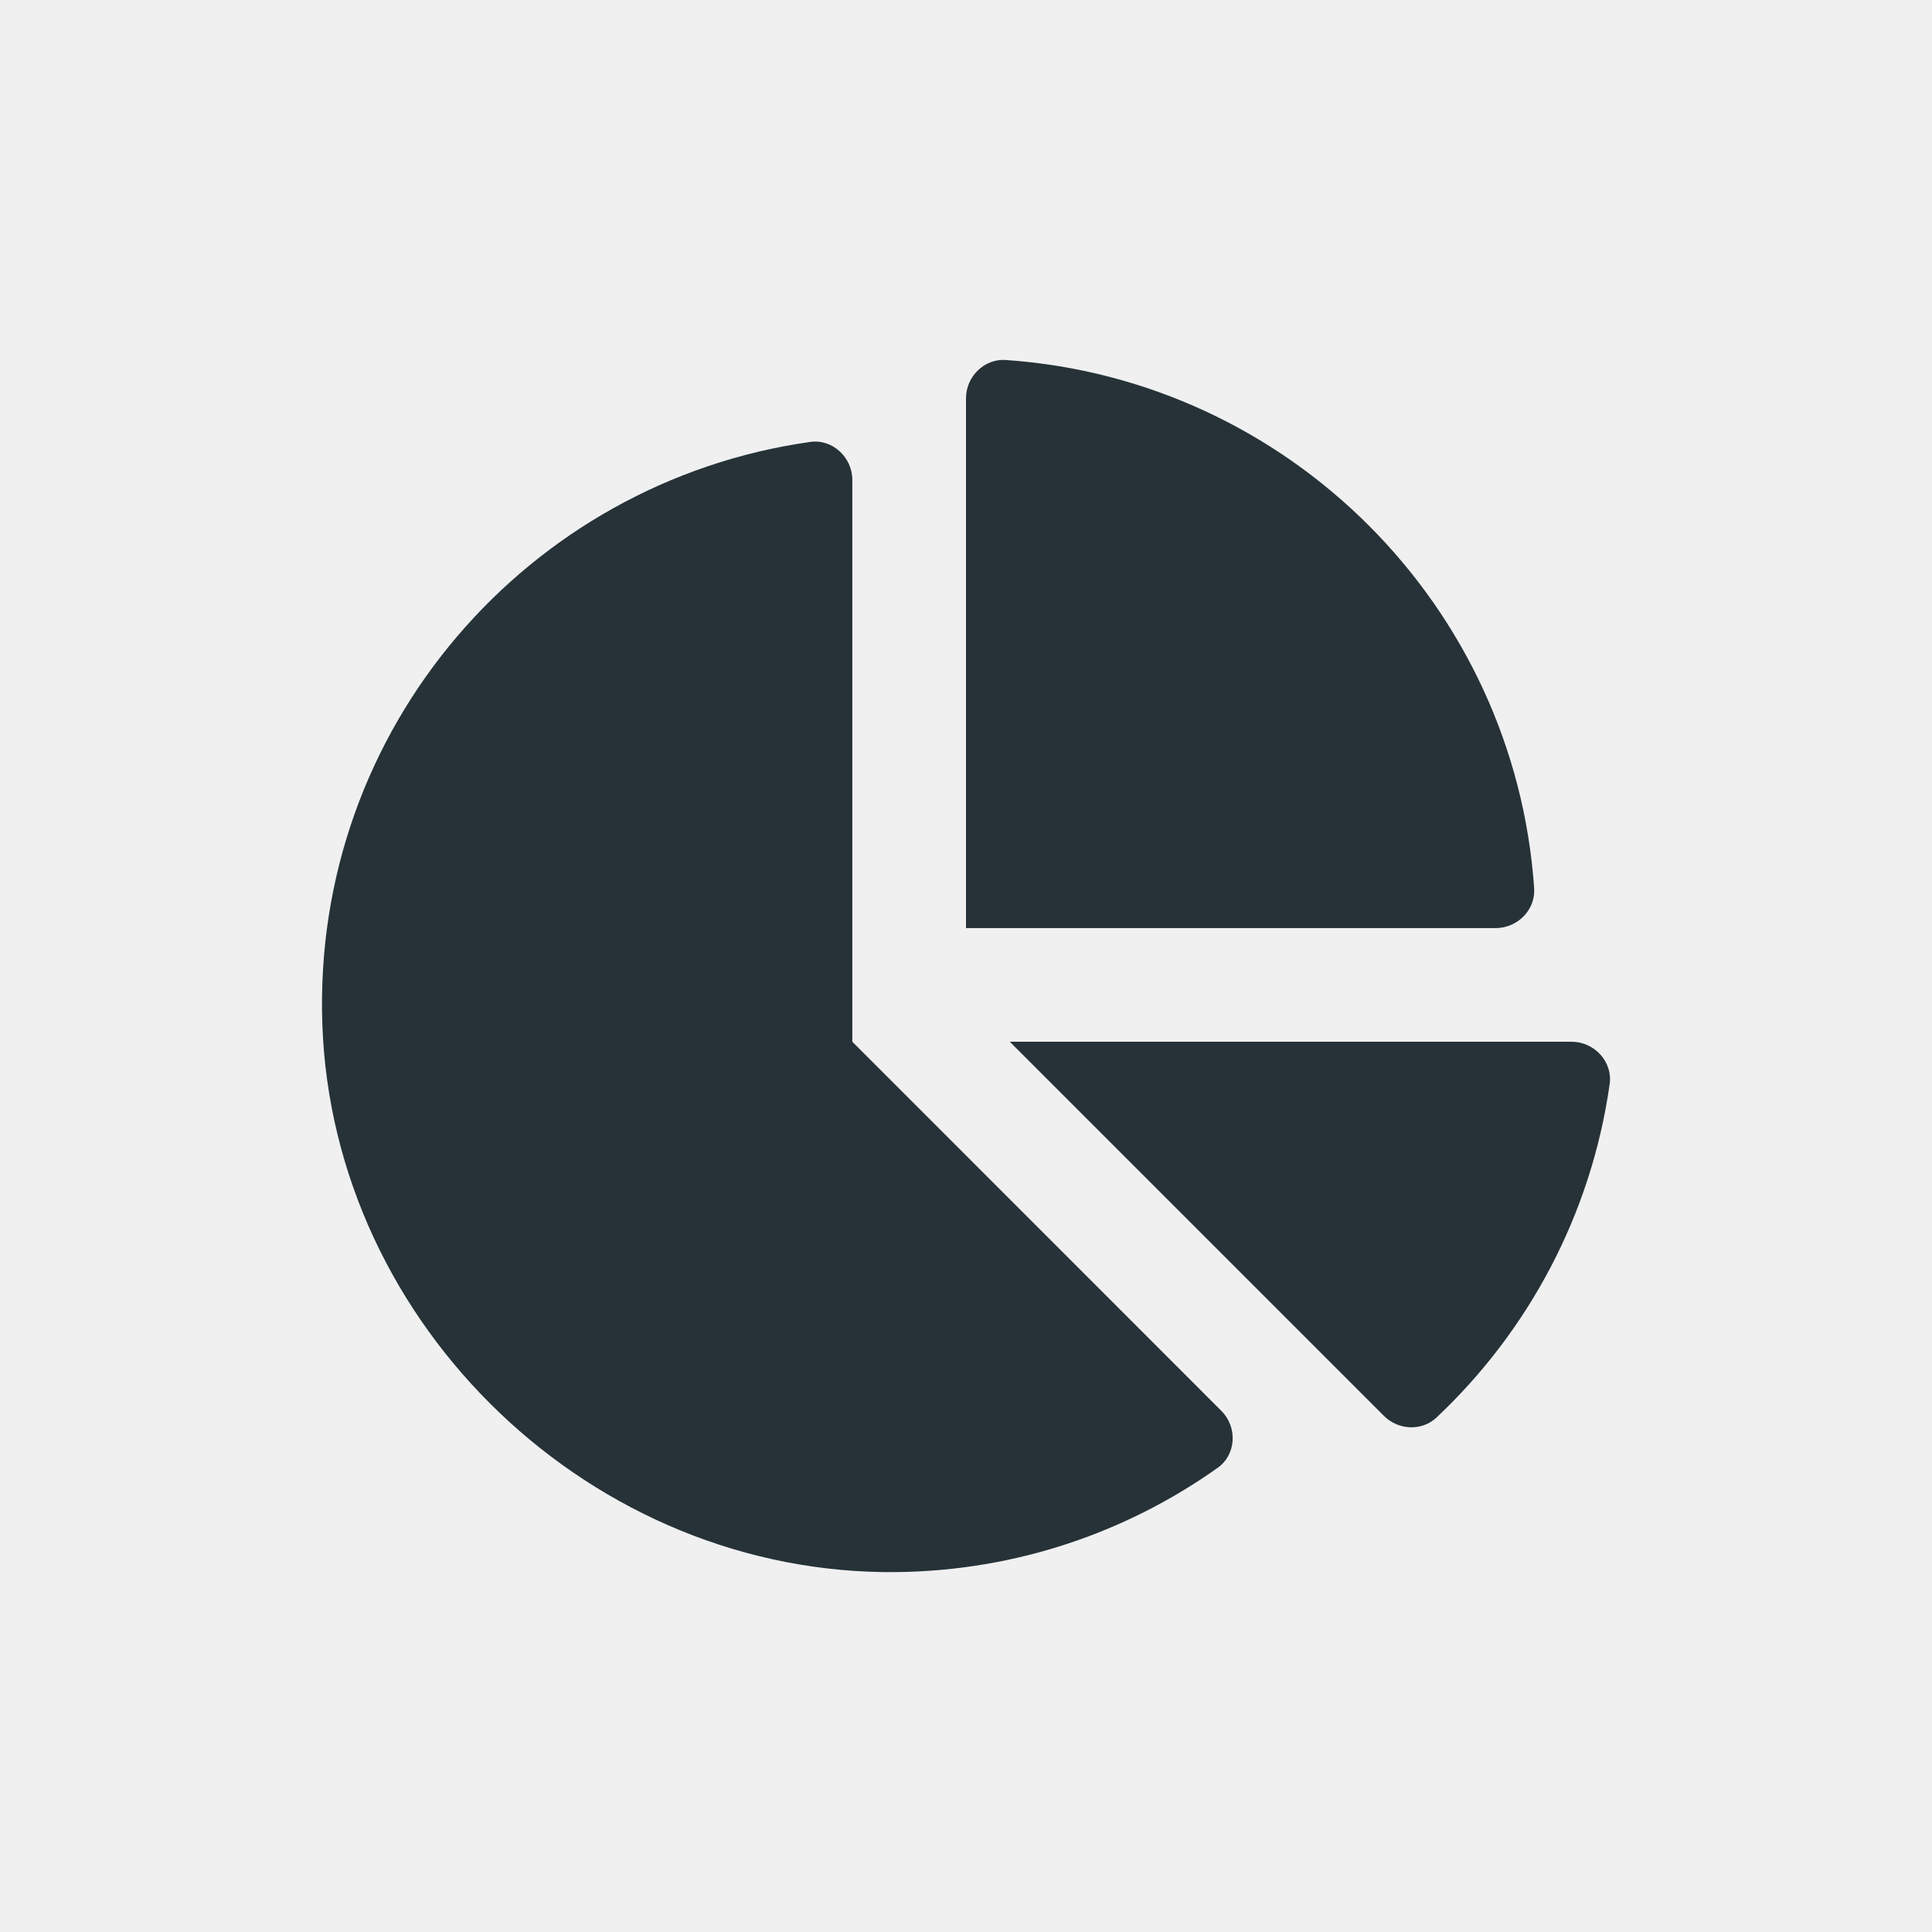
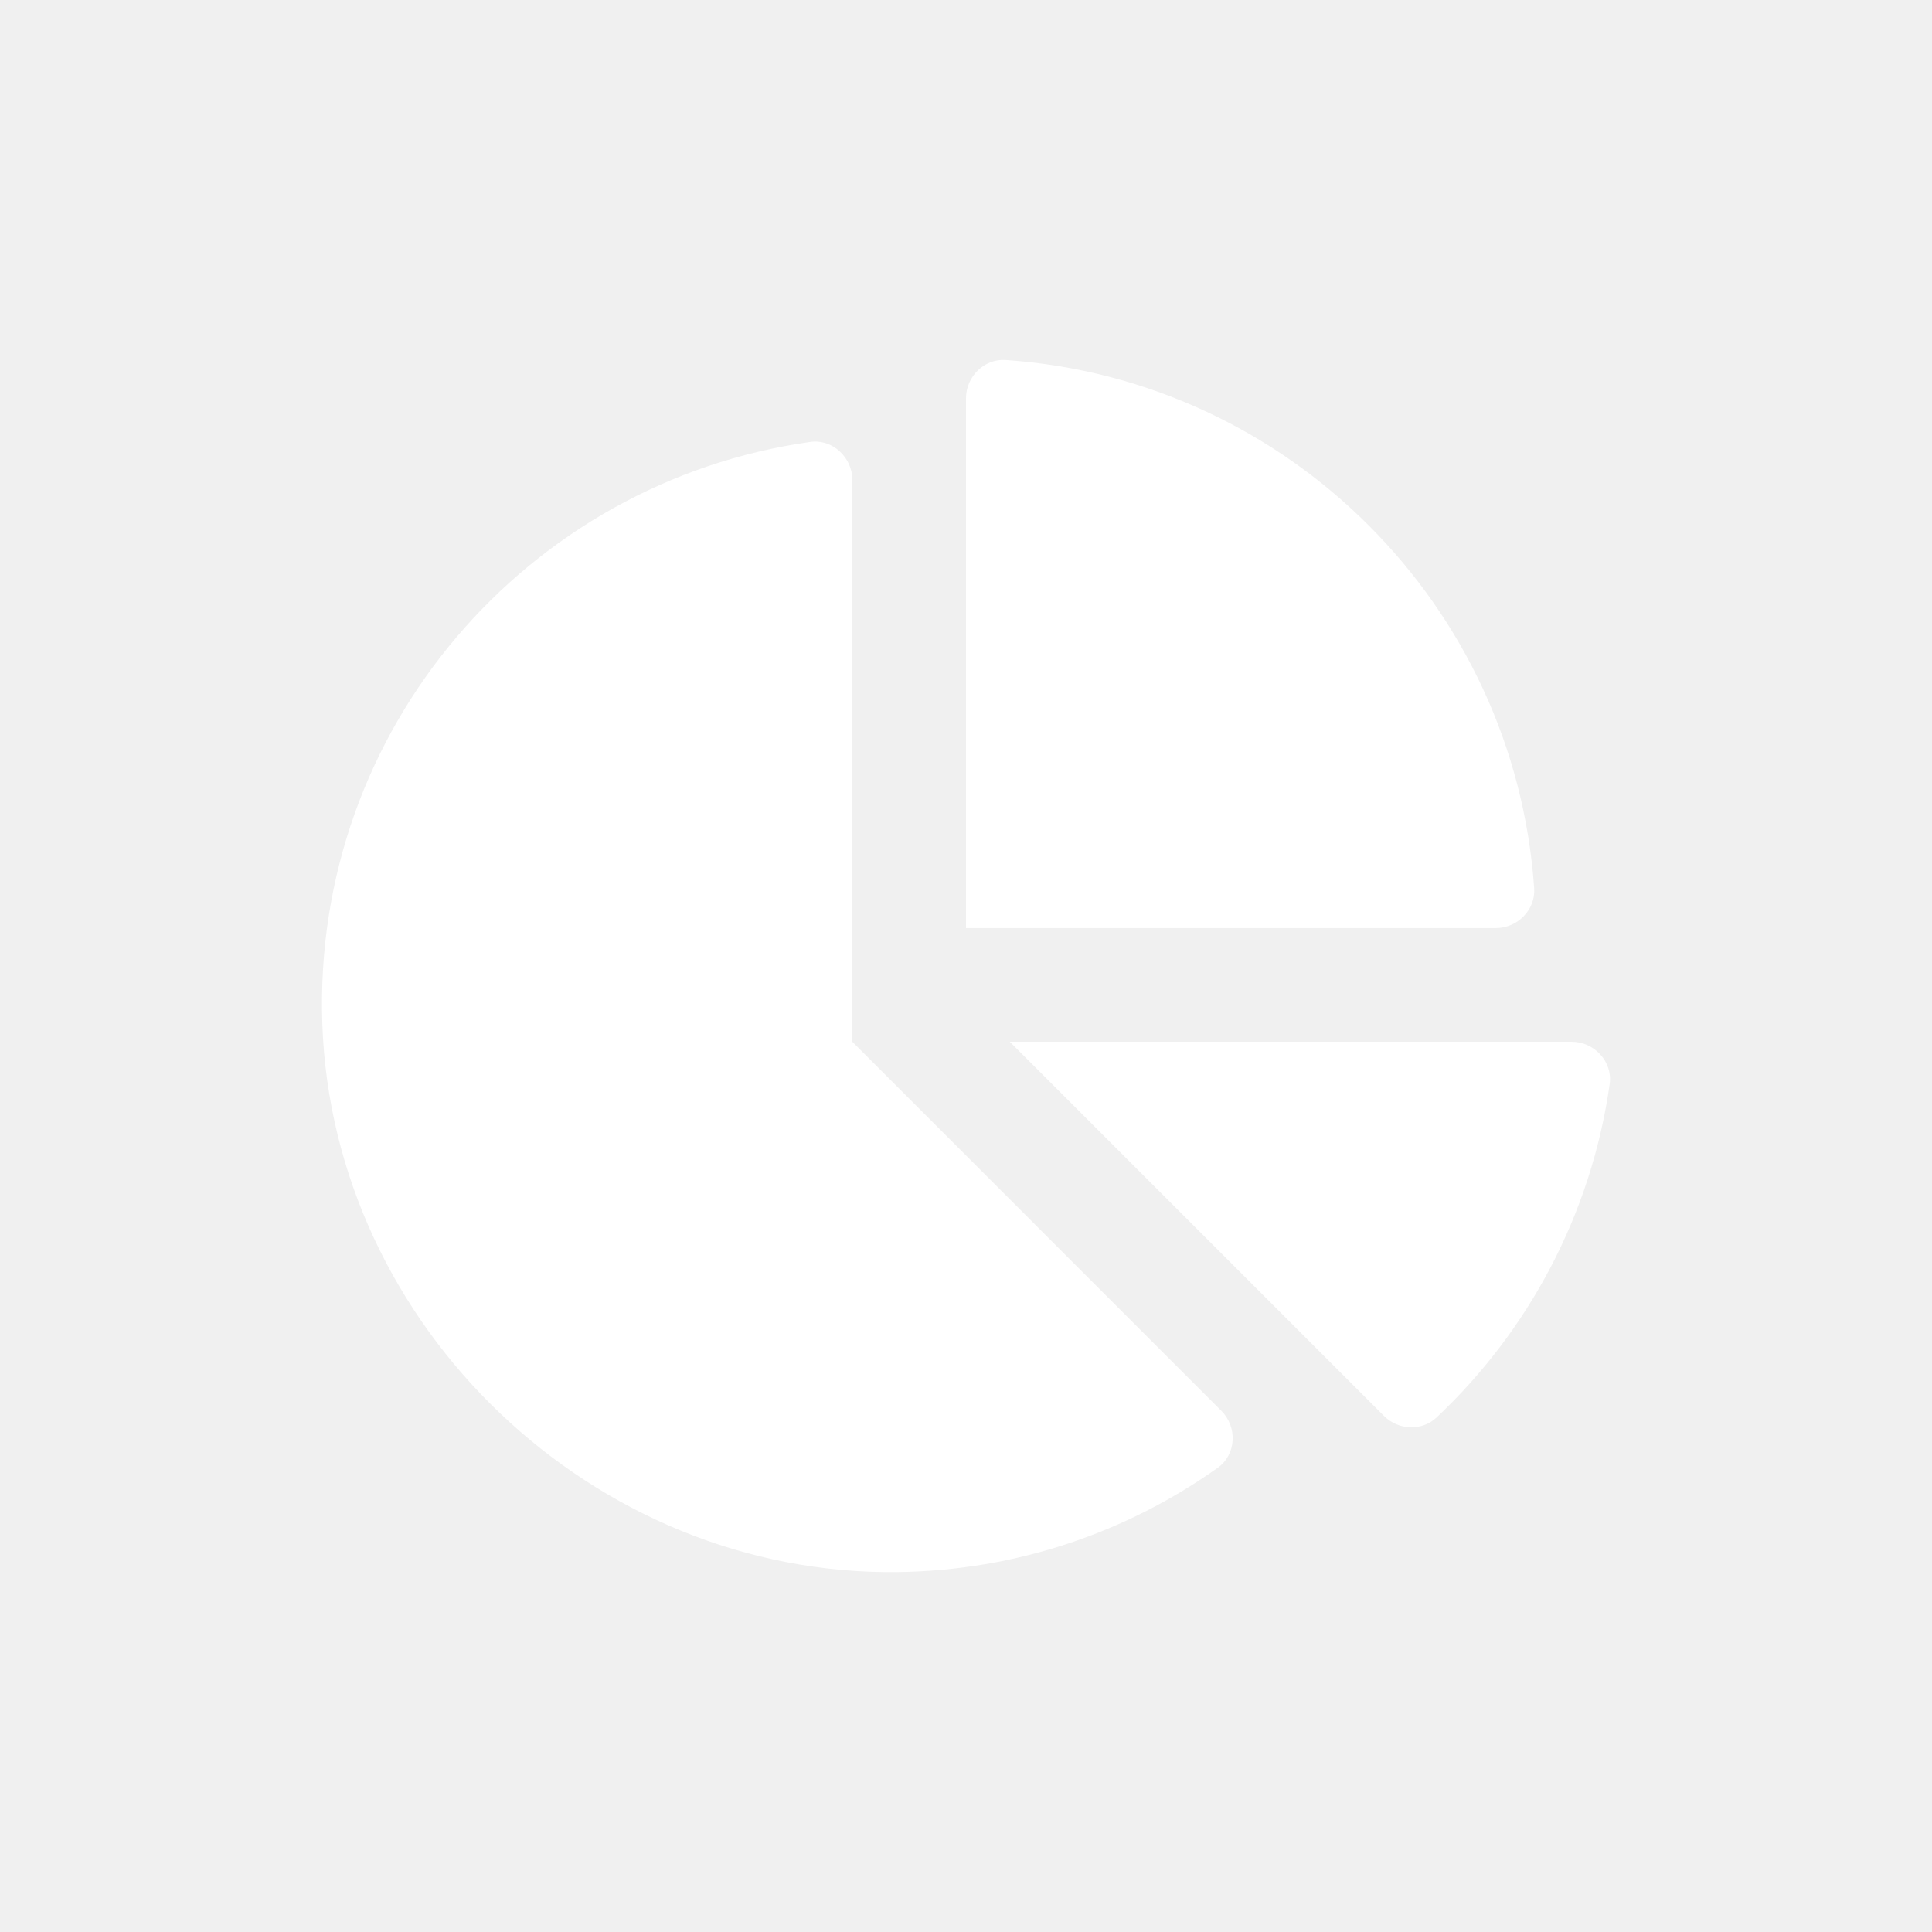
- <svg xmlns="http://www.w3.org/2000/svg" width="24" height="24" viewBox="0 0 24 24" fill="none">
+ <svg xmlns="http://www.w3.org/2000/svg" width="24" height="24" viewBox="0 0 24 24" fill="red">
  <g clip-path="url(#clip0)">
-     <path d="M19.523 12.941H12.544L17.192 17.589C17.37 17.767 17.662 17.781 17.845 17.609C18.983 16.537 19.766 15.091 19.996 13.466C20.035 13.188 19.804 12.941 19.523 12.941ZM19.058 11.035C18.815 7.522 16.008 4.714 12.494 4.472C12.226 4.453 12 4.679 12 4.948V11.529H18.581C18.85 11.529 19.076 11.303 19.058 11.035ZM10.588 12.941V5.962C10.588 5.681 10.341 5.45 10.064 5.49C6.559 5.985 3.879 9.047 4.004 12.717C4.132 16.486 7.377 19.576 11.148 19.529C12.63 19.51 14 19.033 15.126 18.234C15.359 18.069 15.374 17.727 15.172 17.526L10.588 12.941Z" fill="#263238" />
+     <path d="M19.523 12.941H12.544L17.192 17.589C17.37 17.767 17.662 17.781 17.845 17.609C18.983 16.537 19.766 15.091 19.996 13.466C20.035 13.188 19.804 12.941 19.523 12.941ZM19.058 11.035C18.815 7.522 16.008 4.714 12.494 4.472C12.226 4.453 12 4.679 12 4.948V11.529H18.581C18.85 11.529 19.076 11.303 19.058 11.035ZM10.588 12.941V5.962C10.588 5.681 10.341 5.45 10.064 5.49C6.559 5.985 3.879 9.047 4.004 12.717C4.132 16.486 7.377 19.576 11.148 19.529C12.63 19.51 14 19.033 15.126 18.234C15.359 18.069 15.374 17.727 15.172 17.526L10.588 12.941Z" fill="white" />
  </g>
  <defs>
    <clipPath id="clip0">
-       <rect width="16" height="16" fill="white" transform="translate(4 4)" />
+       <rect width="16" height="16" transform="translate(4 4)" />
    </clipPath>
  </defs>
</svg>
